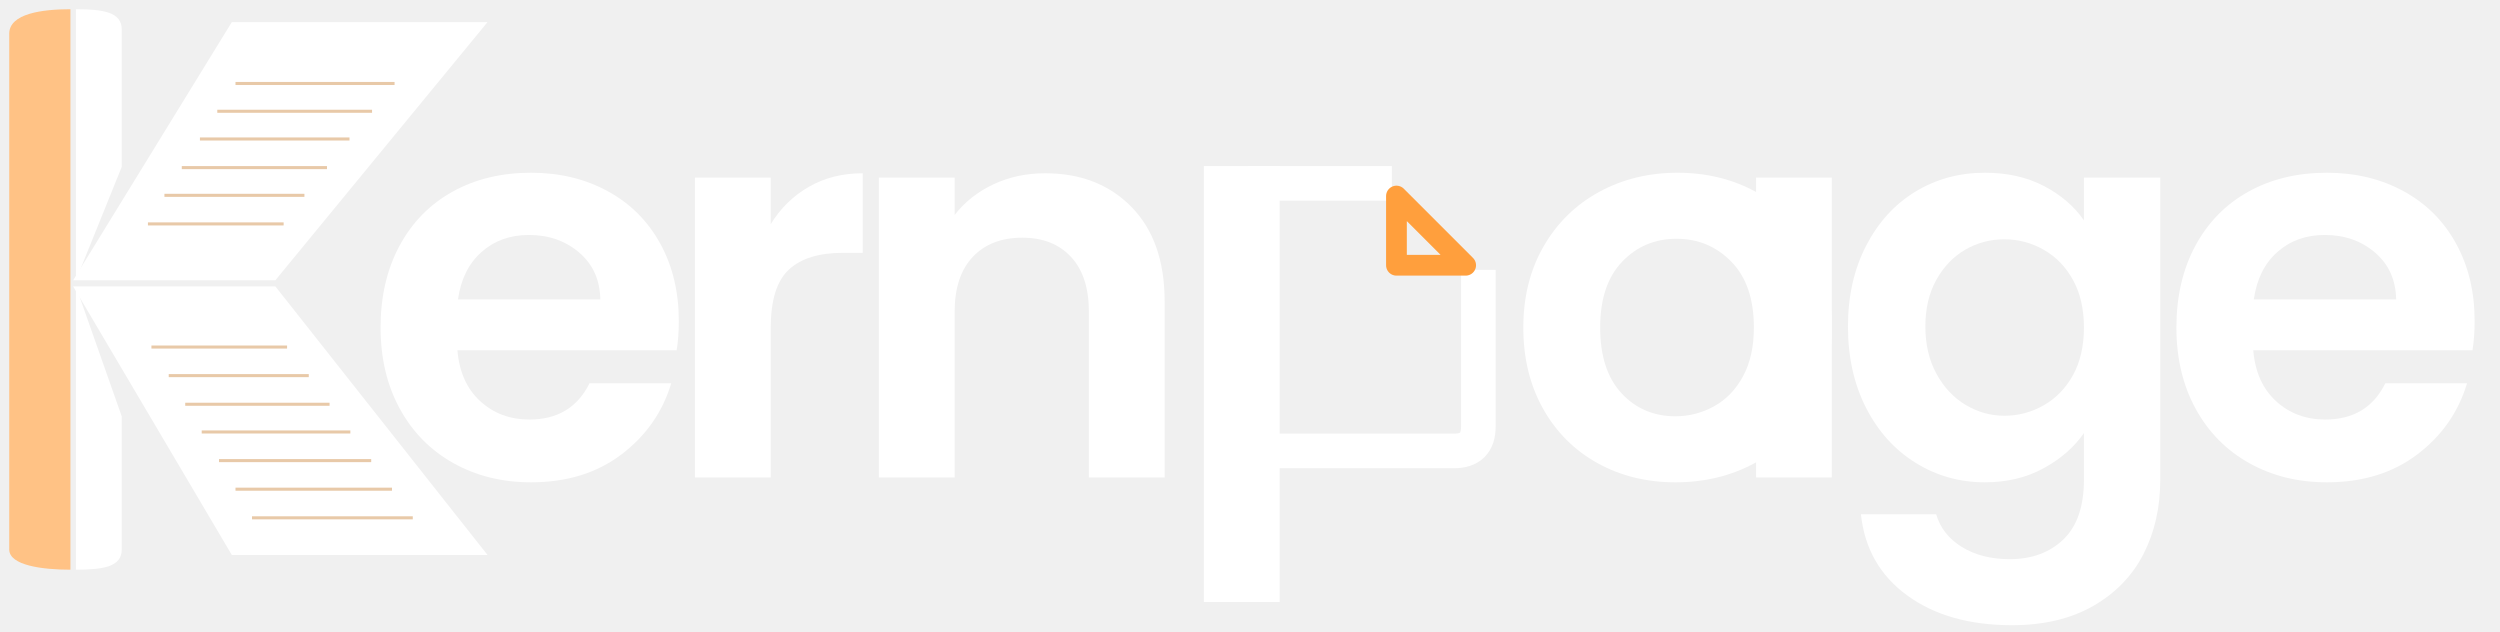
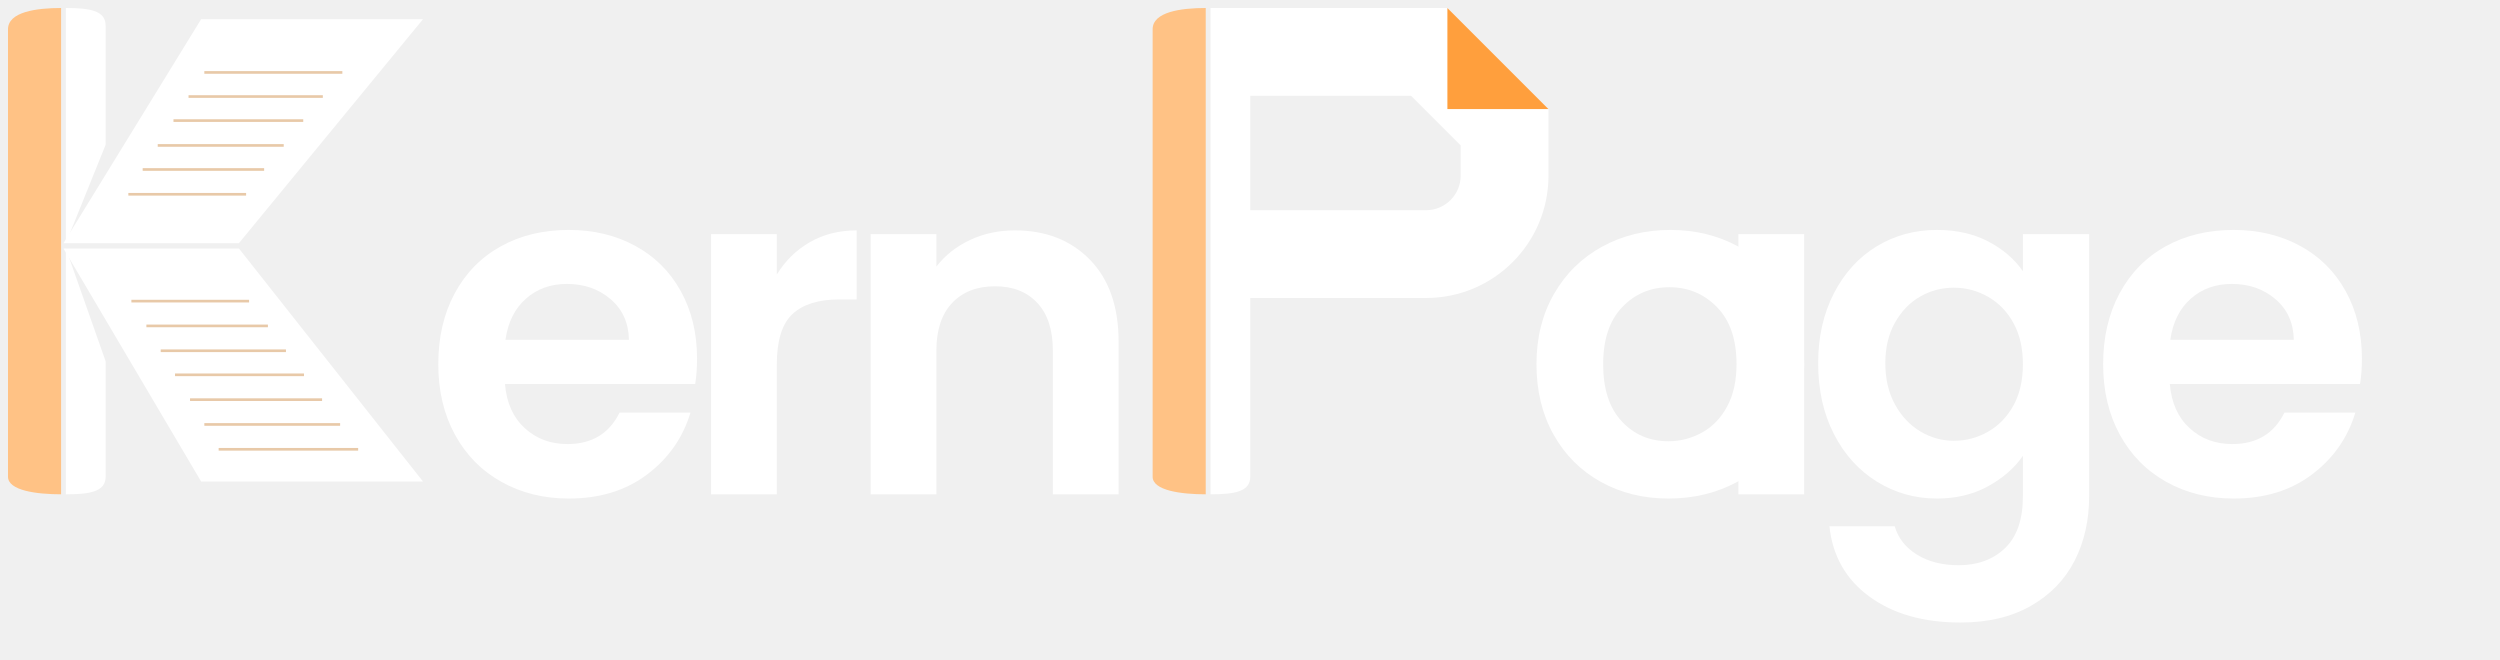
- <svg xmlns="http://www.w3.org/2000/svg" viewBox="103 211 1083.886 274">
+ <svg xmlns="http://www.w3.org/2000/svg" viewBox="103 211 1249.19 329.50">
  <g transform="translate(107,215) scale(0.26586) translate(-341,-245)">
    <path fill="#FFC285" d="M341,285C341,252 395,245 440.8,245V1159C395,1159 341,1152 341,1126Z" />
    <path fill="#FFFFFF" d="M449.8,245C495,245 524.5,250 524.5,278V502L449.8,687Z" />
    <path fill="#FFFFFF" d="M449.8,697L524.5,909V1126C524.5,1154 495,1159 449.8,1159Z" />
    <path fill="#FFFFFF" d="M704,266H1121L775,687H445.3Z" />
    <path fill="#FFFFFF" d="M445.3,697H775L1121,1135H704Z" />
    <path fill="none" stroke="#E8C9A8" stroke-width="5" d="M710.0,366.1H969.4M680.3,411.4H932.7M652.0,456.6H895.9M622.4,503.3H859.2M594.1,548.5H822.4M567.2,595.1H788.5M572.9,795.9H794.1M601.1,842.5H829.5M628.0,889.2H863.4M654.9,934.4H897.3M683.1,981.1H931.3M710.0,1027.7H965.2M736.9,1074.4H999.1" />
  </g>
-   <path fill="#FFFFFF" d="M396.36 362.86H301.32Q302.49 376.94 311.18 384.91Q319.86 392.89 332.53 392.89Q350.83 392.89 358.58 377.17H394.01Q388.38 395.94 372.42 408.03Q356.47 420.11 333.23 420.11Q314.46 420.11 299.56 411.78Q284.66 403.45 276.33 388.2Q268 372.95 268 353Q268 332.82 276.21 317.57Q284.43 302.31 299.21 294.1Q313.99 285.89 333.23 285.89Q351.77 285.89 366.44 293.87Q381.1 301.84 389.2 316.51Q397.3 331.18 397.3 350.18Q397.3 357.22 396.36 362.86ZM363.27 340.8Q363.04 328.13 354.12 320.5Q345.2 312.87 332.3 312.87Q320.09 312.87 311.76 320.27Q303.43 327.66 301.56 340.8Z" />
-   <path fill="#FFFFFF" d="M477.04 286.12V320.62H468.36Q452.87 320.62 445.01 327.89Q437.15 335.17 437.15 353.23V418H404.3V288H437.15V308.18Q443.48 297.86 453.69 291.99Q463.9 286.12 477.04 286.12Z" />
-   <path fill="#FFFFFF" d="M607.94 341.74V418H575.09V346.19Q575.09 330.71 567.34 322.38Q559.6 314.05 546.22 314.05Q532.61 314.05 524.75 322.38Q516.89 330.71 516.89 346.19V418H484.04V288H516.89V304.19Q523.46 295.74 533.67 290.93Q543.88 286.12 556.08 286.12Q579.31 286.12 593.62 300.79Q607.94 315.45 607.94 341.74Z" />
-   <path fill="#FFFFFF" d="M624.94,283H657.79V472H624.94Z" />
-   <path fill="none" stroke="#FFFFFF" stroke-width="15" stroke-linejoin="round" d="M643.94,290.5H706.44M743.94,328V396Q743.94,406.5 733.44,406.5H652.79" />
-   <path fill="none" stroke="#FF9F3D" stroke-width="9" stroke-linejoin="round" d="M708.44,296V326H738.44Z" />
-   <path fill="#FFFFFF" d="M763.44 353Q763.44 333.05 772.24 317.8Q781.04 302.55 796.29 294.22Q811.54 285.89 830.32 285.89Q849.09 285.89 864.34 294.22Q879.59 302.55 888.39 317.8Q897.19 333.05 897.19 353Q897.19 372.95 888.16 388.2Q879.12 403.45 863.75 411.78Q848.38 420.11 829.38 420.11Q810.6 420.11 795.59 411.78Q780.57 403.45 772 388.2Q763.44 372.95 763.44 353ZM863.4 353Q863.4 334.46 853.66 324.49Q843.93 314.52 829.85 314.52Q815.77 314.52 806.26 324.49Q796.76 334.46 796.76 353Q796.76 371.54 806.03 381.51Q815.3 391.48 829.38 391.48Q838.29 391.48 846.16 387.14Q854.02 382.8 858.71 374.12Q863.4 365.44 863.4 353Z" />
-   <path fill="#FFFFFF" d="M864.34,288H897.19V418H864.34Z" />
-   <path fill="#FFFFFF" d="M1006.5 306.54V288H1039.59V418.94Q1039.59 437.01 1032.32 451.2Q1025.04 465.4 1010.49 473.73Q995.94 482.06 975.29 482.06Q947.6 482.06 929.89 469.16Q912.17 456.25 909.82 433.96H942.44Q945.02 442.87 953.59 448.15Q962.15 453.43 974.36 453.43Q988.67 453.43 997.59 444.87Q1006.5 436.3 1006.5 418.94V398.76Q1000.17 407.91 989.02 414.01Q977.88 420.11 963.56 420.11Q947.14 420.11 933.53 411.66Q919.92 403.22 912.05 387.85Q904.19 372.48 904.19 352.53Q904.19 332.82 912.05 317.57Q919.92 302.31 933.41 294.1Q946.9 285.89 963.56 285.89Q978.11 285.89 989.14 291.64Q1000.17 297.39 1006.5 306.54ZM972.01 314.75Q962.86 314.75 955.11 319.21Q947.37 323.67 942.56 332.23Q937.75 340.8 937.75 352.53Q937.75 364.26 942.56 373.06Q947.37 381.86 955.23 386.56Q963.09 391.25 972.01 391.25Q981.16 391.25 989.14 386.67Q997.12 382.1 1001.81 373.53Q1006.5 364.97 1006.5 353Q1006.5 341.03 1001.81 332.47Q997.12 323.9 989.14 319.33Q981.16 314.75 972.01 314.75Z" />
-   <path fill="#FFFFFF" d="M1174.95 362.86H1079.91Q1081.08 376.94 1089.77 384.91Q1098.45 392.89 1111.12 392.89Q1129.42 392.89 1137.17 377.17H1172.6Q1166.97 395.94 1151.01 408.03Q1135.06 420.11 1111.82 420.11Q1093.05 420.11 1078.15 411.78Q1063.25 403.45 1054.92 388.2Q1046.59 372.95 1046.59 353Q1046.59 332.82 1054.8 317.57Q1063.02 302.31 1077.8 294.1Q1092.58 285.89 1111.82 285.89Q1130.36 285.89 1145.03 293.87Q1159.69 301.84 1167.79 316.51Q1175.89 331.18 1175.89 350.18Q1175.89 357.22 1174.95 362.86ZM1141.86 340.8Q1141.63 328.13 1132.71 320.5Q1123.79 312.87 1110.89 312.87Q1098.68 312.87 1090.35 320.27Q1082.02 327.66 1080.15 340.8Z" />
+   <g transform="translate(54,40.00)">
+     <path fill="#FFFFFF" d="M396.36 362.86H301.32Q302.49 376.94 311.18 384.91Q319.86 392.89 332.53 392.89Q350.83 392.89 358.58 377.17H394.01Q388.38 395.94 372.42 408.03Q356.47 420.11 333.23 420.11Q314.46 420.11 299.56 411.78Q284.66 403.45 276.33 388.2Q268 372.95 268 353Q268 332.82 276.21 317.57Q284.43 302.31 299.21 294.1Q313.99 285.89 333.23 285.89Q351.77 285.89 366.44 293.87Q381.1 301.84 389.2 316.51Q397.3 331.18 397.3 350.18Q397.3 357.22 396.36 362.86ZM363.27 340.8Q363.04 328.13 354.12 320.5Q345.2 312.87 332.3 312.87Q320.09 312.87 311.76 320.27Q303.43 327.66 301.56 340.8Z" />
+     <path fill="#FFFFFF" d="M477.04 286.12V320.62H468.36Q452.87 320.62 445.01 327.89Q437.15 335.17 437.15 353.23V418H404.3V288H437.15V308.18Q443.48 297.86 453.69 291.99Q463.9 286.12 477.04 286.12Z" />
+     <path fill="#FFFFFF" d="M607.94 341.74V418H575.09V346.19Q575.09 330.71 567.34 322.38Q559.6 314.05 546.22 314.05Q532.61 314.05 524.75 322.38Q516.89 330.71 516.89 346.19V418H484.04V288H516.89V304.19Q523.46 295.74 533.67 290.93Q543.88 286.12 556.08 286.12Q579.31 286.12 593.62 300.79Q607.94 315.45 607.94 341.74Z" />
+   </g>
+   <g transform="translate(678.94,215) scale(0.26586) translate(-341,-245)">
+     <path fill="#FFC285" d="M341,285C341,252 395,245 440.8,245V1159C395,1159 341,1152 341,1126Z" />
+     <path fill="#FFFFFF" fill-rule="evenodd" d="M449.8,245H895L1085,435V560A230,230 0 0 1 855,790H524.5V1126C524.5,1154 495,1159 449.8,1159Z M524.5,410H826.7L920,503.3V560A65,65 0 0 1 855,625H524.5Z" />
+     <path fill="#FF9F3D" d="M895,245V435H1085Z" />
+   </g>
+   <g transform="translate(107.30,40.00)">
+     <path fill="#FFFFFF" d="M763.44 353Q763.44 333.05 772.24 317.8Q781.04 302.55 796.29 294.22Q811.54 285.89 830.32 285.89Q849.09 285.89 864.34 294.22Q879.59 302.55 888.39 317.8Q897.19 333.05 897.19 353Q897.19 372.95 888.16 388.2Q879.12 403.45 863.75 411.78Q848.38 420.11 829.38 420.11Q810.6 420.11 795.59 411.78Q780.57 403.45 772 388.2Q763.44 372.95 763.44 353ZM863.4 353Q863.4 334.46 853.66 324.49Q843.93 314.52 829.85 314.52Q815.77 314.52 806.26 324.49Q796.76 334.46 796.76 353Q796.76 371.54 806.03 381.51Q815.3 391.48 829.38 391.48Q838.29 391.48 846.16 387.14Q854.02 382.8 858.71 374.12Q863.4 365.44 863.4 353Z" />
+     <path fill="#FFFFFF" d="M864.34,288H897.19V418H864.34Z" />
+     <path fill="#FFFFFF" d="M1006.5 306.54V288H1039.59V418.94Q1039.59 437.01 1032.32 451.2Q1025.04 465.4 1010.49 473.73Q995.94 482.06 975.29 482.06Q947.6 482.06 929.89 469.16Q912.17 456.25 909.82 433.96H942.44Q945.02 442.87 953.59 448.15Q962.15 453.43 974.36 453.43Q988.67 453.43 997.59 444.87Q1006.5 436.3 1006.5 418.94V398.76Q1000.17 407.91 989.02 414.01Q977.88 420.11 963.56 420.11Q947.14 420.11 933.53 411.66Q919.92 403.22 912.05 387.85Q904.19 372.48 904.19 352.53Q904.19 332.82 912.05 317.57Q919.92 302.31 933.41 294.1Q946.9 285.89 963.56 285.89Q978.11 285.89 989.14 291.64Q1000.17 297.39 1006.5 306.54ZM972.01 314.75Q962.86 314.75 955.11 319.21Q947.37 323.67 942.56 332.23Q937.75 340.8 937.75 352.53Q937.75 364.26 942.56 373.06Q947.37 381.86 955.23 386.56Q963.09 391.25 972.01 391.25Q981.16 391.25 989.14 386.67Q997.12 382.1 1001.81 373.53Q1006.5 364.97 1006.5 353Q1006.5 341.03 1001.81 332.47Q997.12 323.9 989.14 319.33Q981.16 314.75 972.01 314.75Z" />
+     <path fill="#FFFFFF" d="M1174.95 362.86H1079.91Q1081.08 376.94 1089.77 384.91Q1098.45 392.89 1111.12 392.89Q1129.42 392.89 1137.17 377.17H1172.6Q1166.97 395.94 1151.01 408.03Q1135.06 420.11 1111.82 420.11Q1093.05 420.11 1078.15 411.78Q1063.25 403.45 1054.92 388.2Q1046.59 372.95 1046.59 353Q1046.59 332.82 1054.8 317.57Q1063.02 302.31 1077.8 294.1Q1092.58 285.89 1111.82 285.89Q1130.36 285.89 1145.03 293.87Q1159.69 301.84 1167.79 316.51Q1175.89 331.18 1175.89 350.18Q1175.89 357.22 1174.95 362.86ZM1141.86 340.8Q1141.63 328.13 1132.71 320.5Q1123.79 312.87 1110.89 312.87Q1098.68 312.87 1090.35 320.27Q1082.02 327.66 1080.15 340.8Z" />
+   </g>
</svg>
